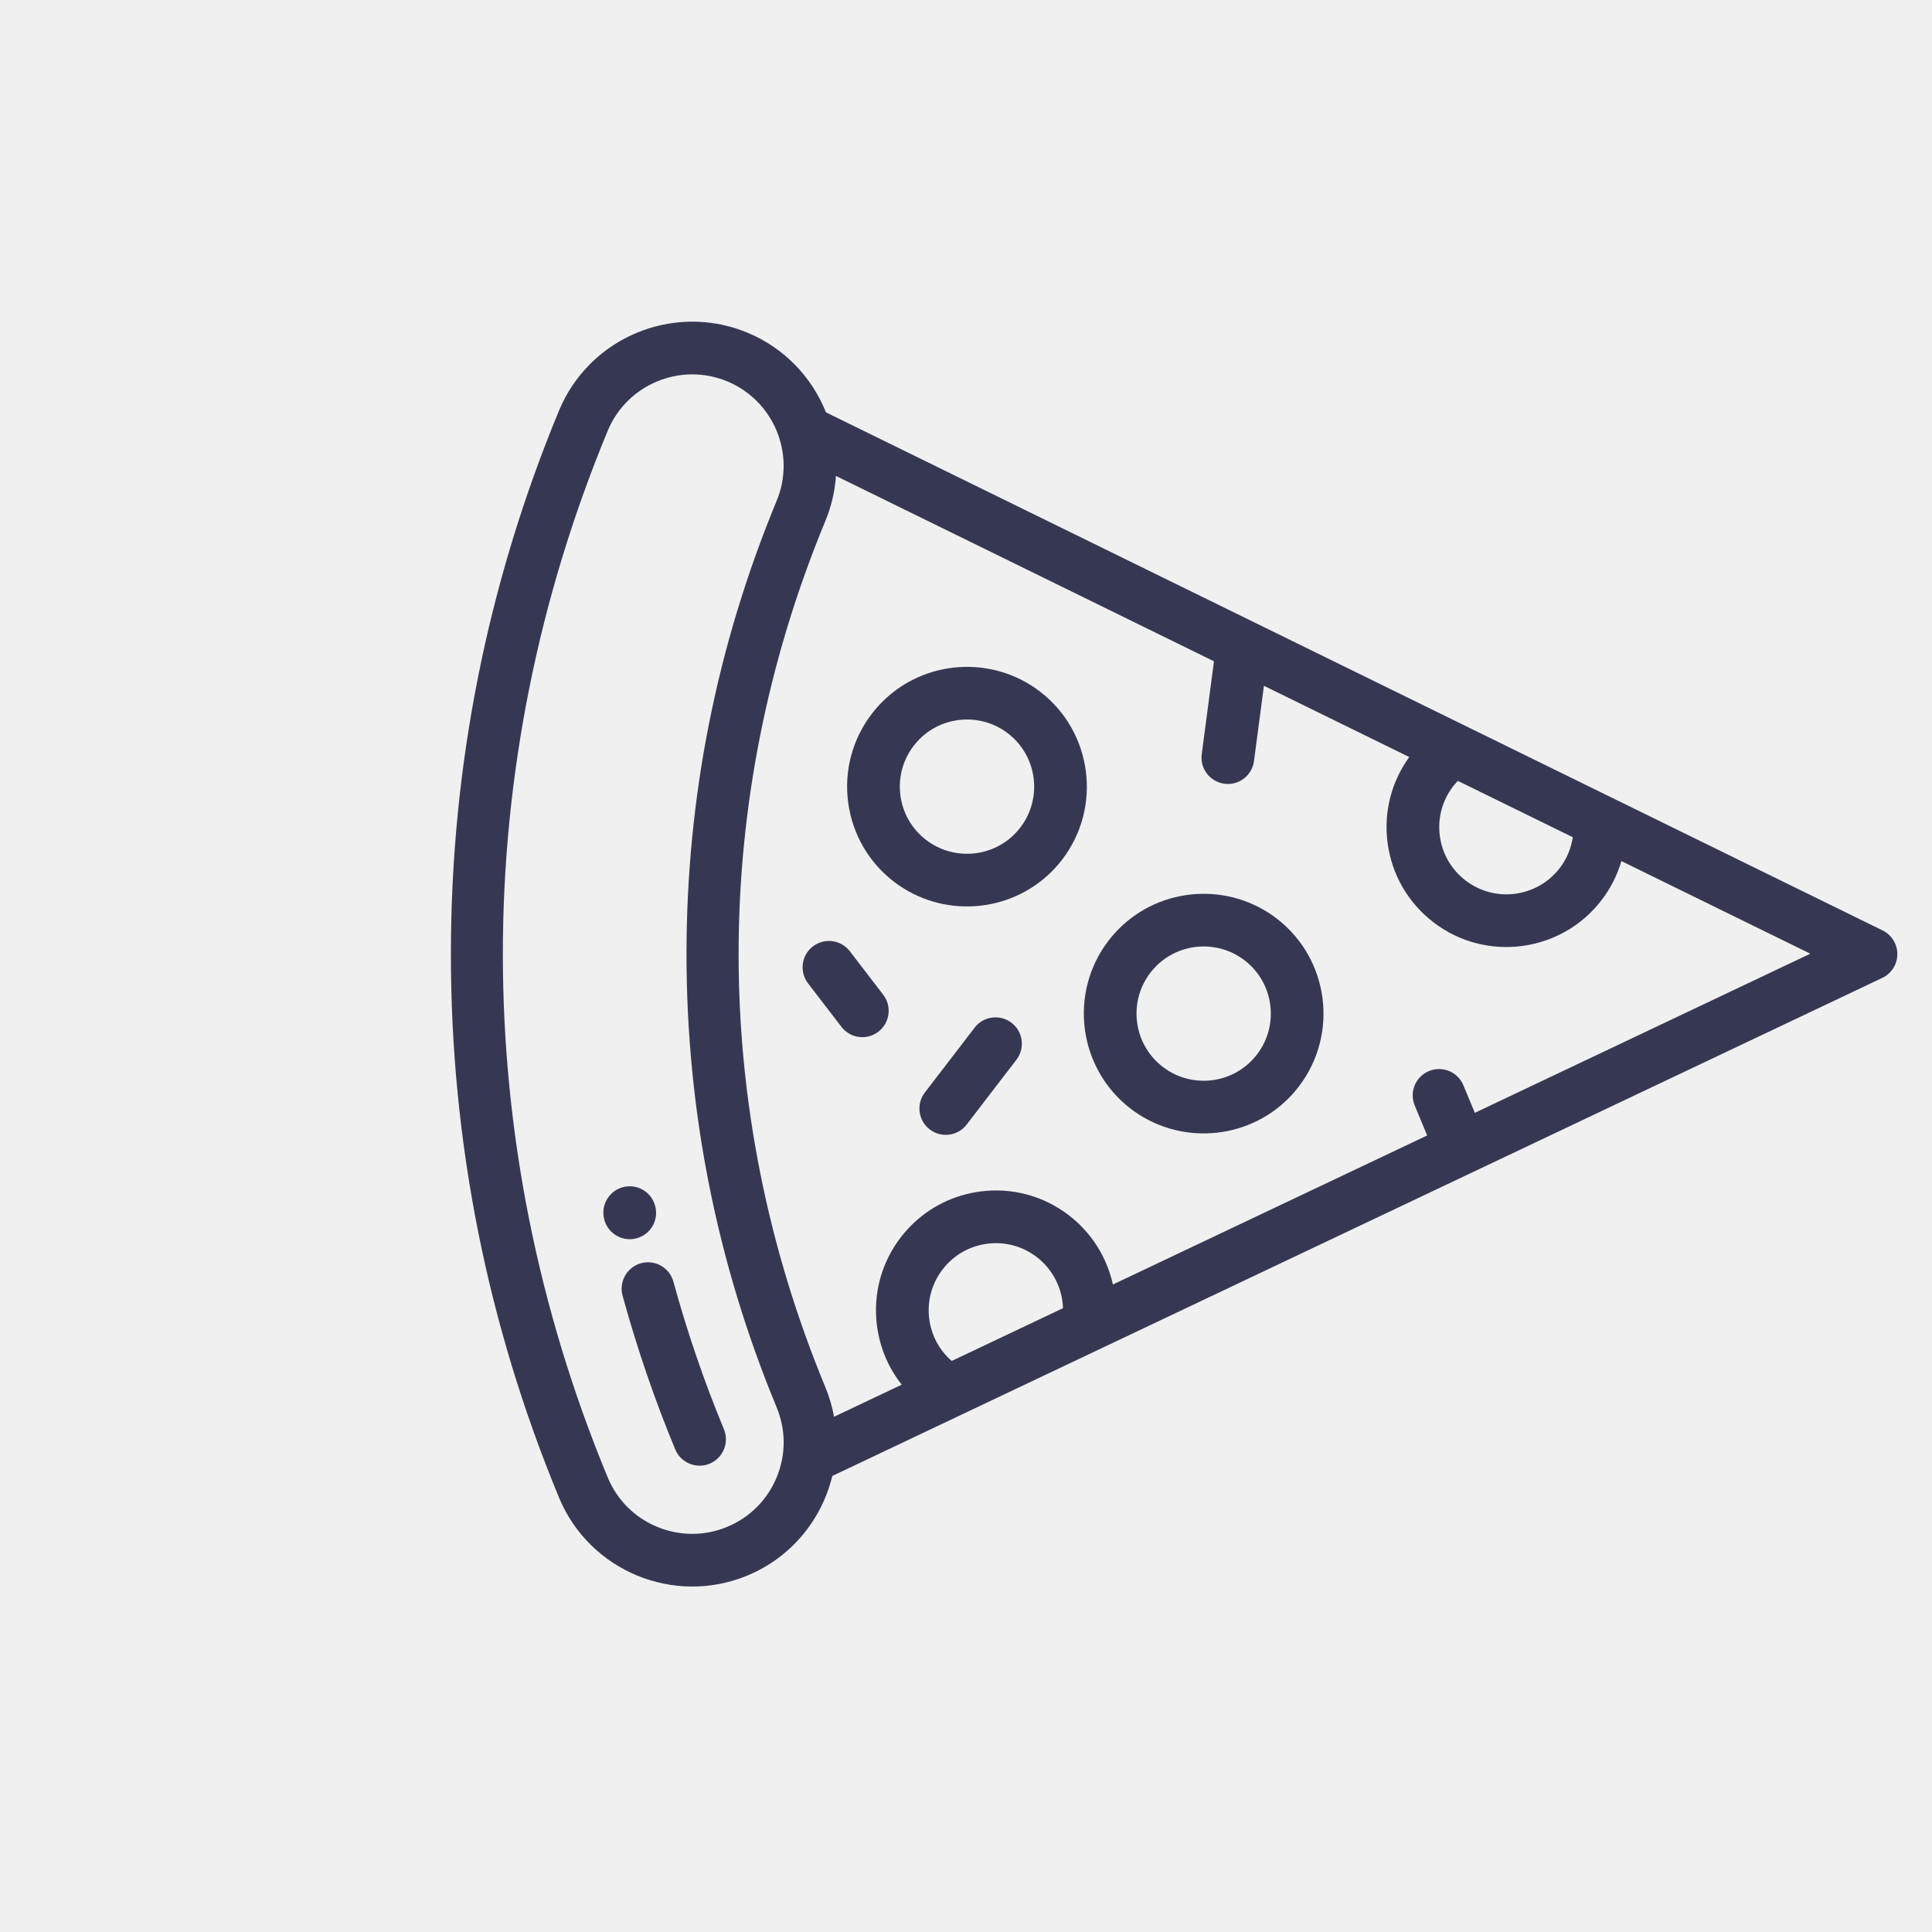
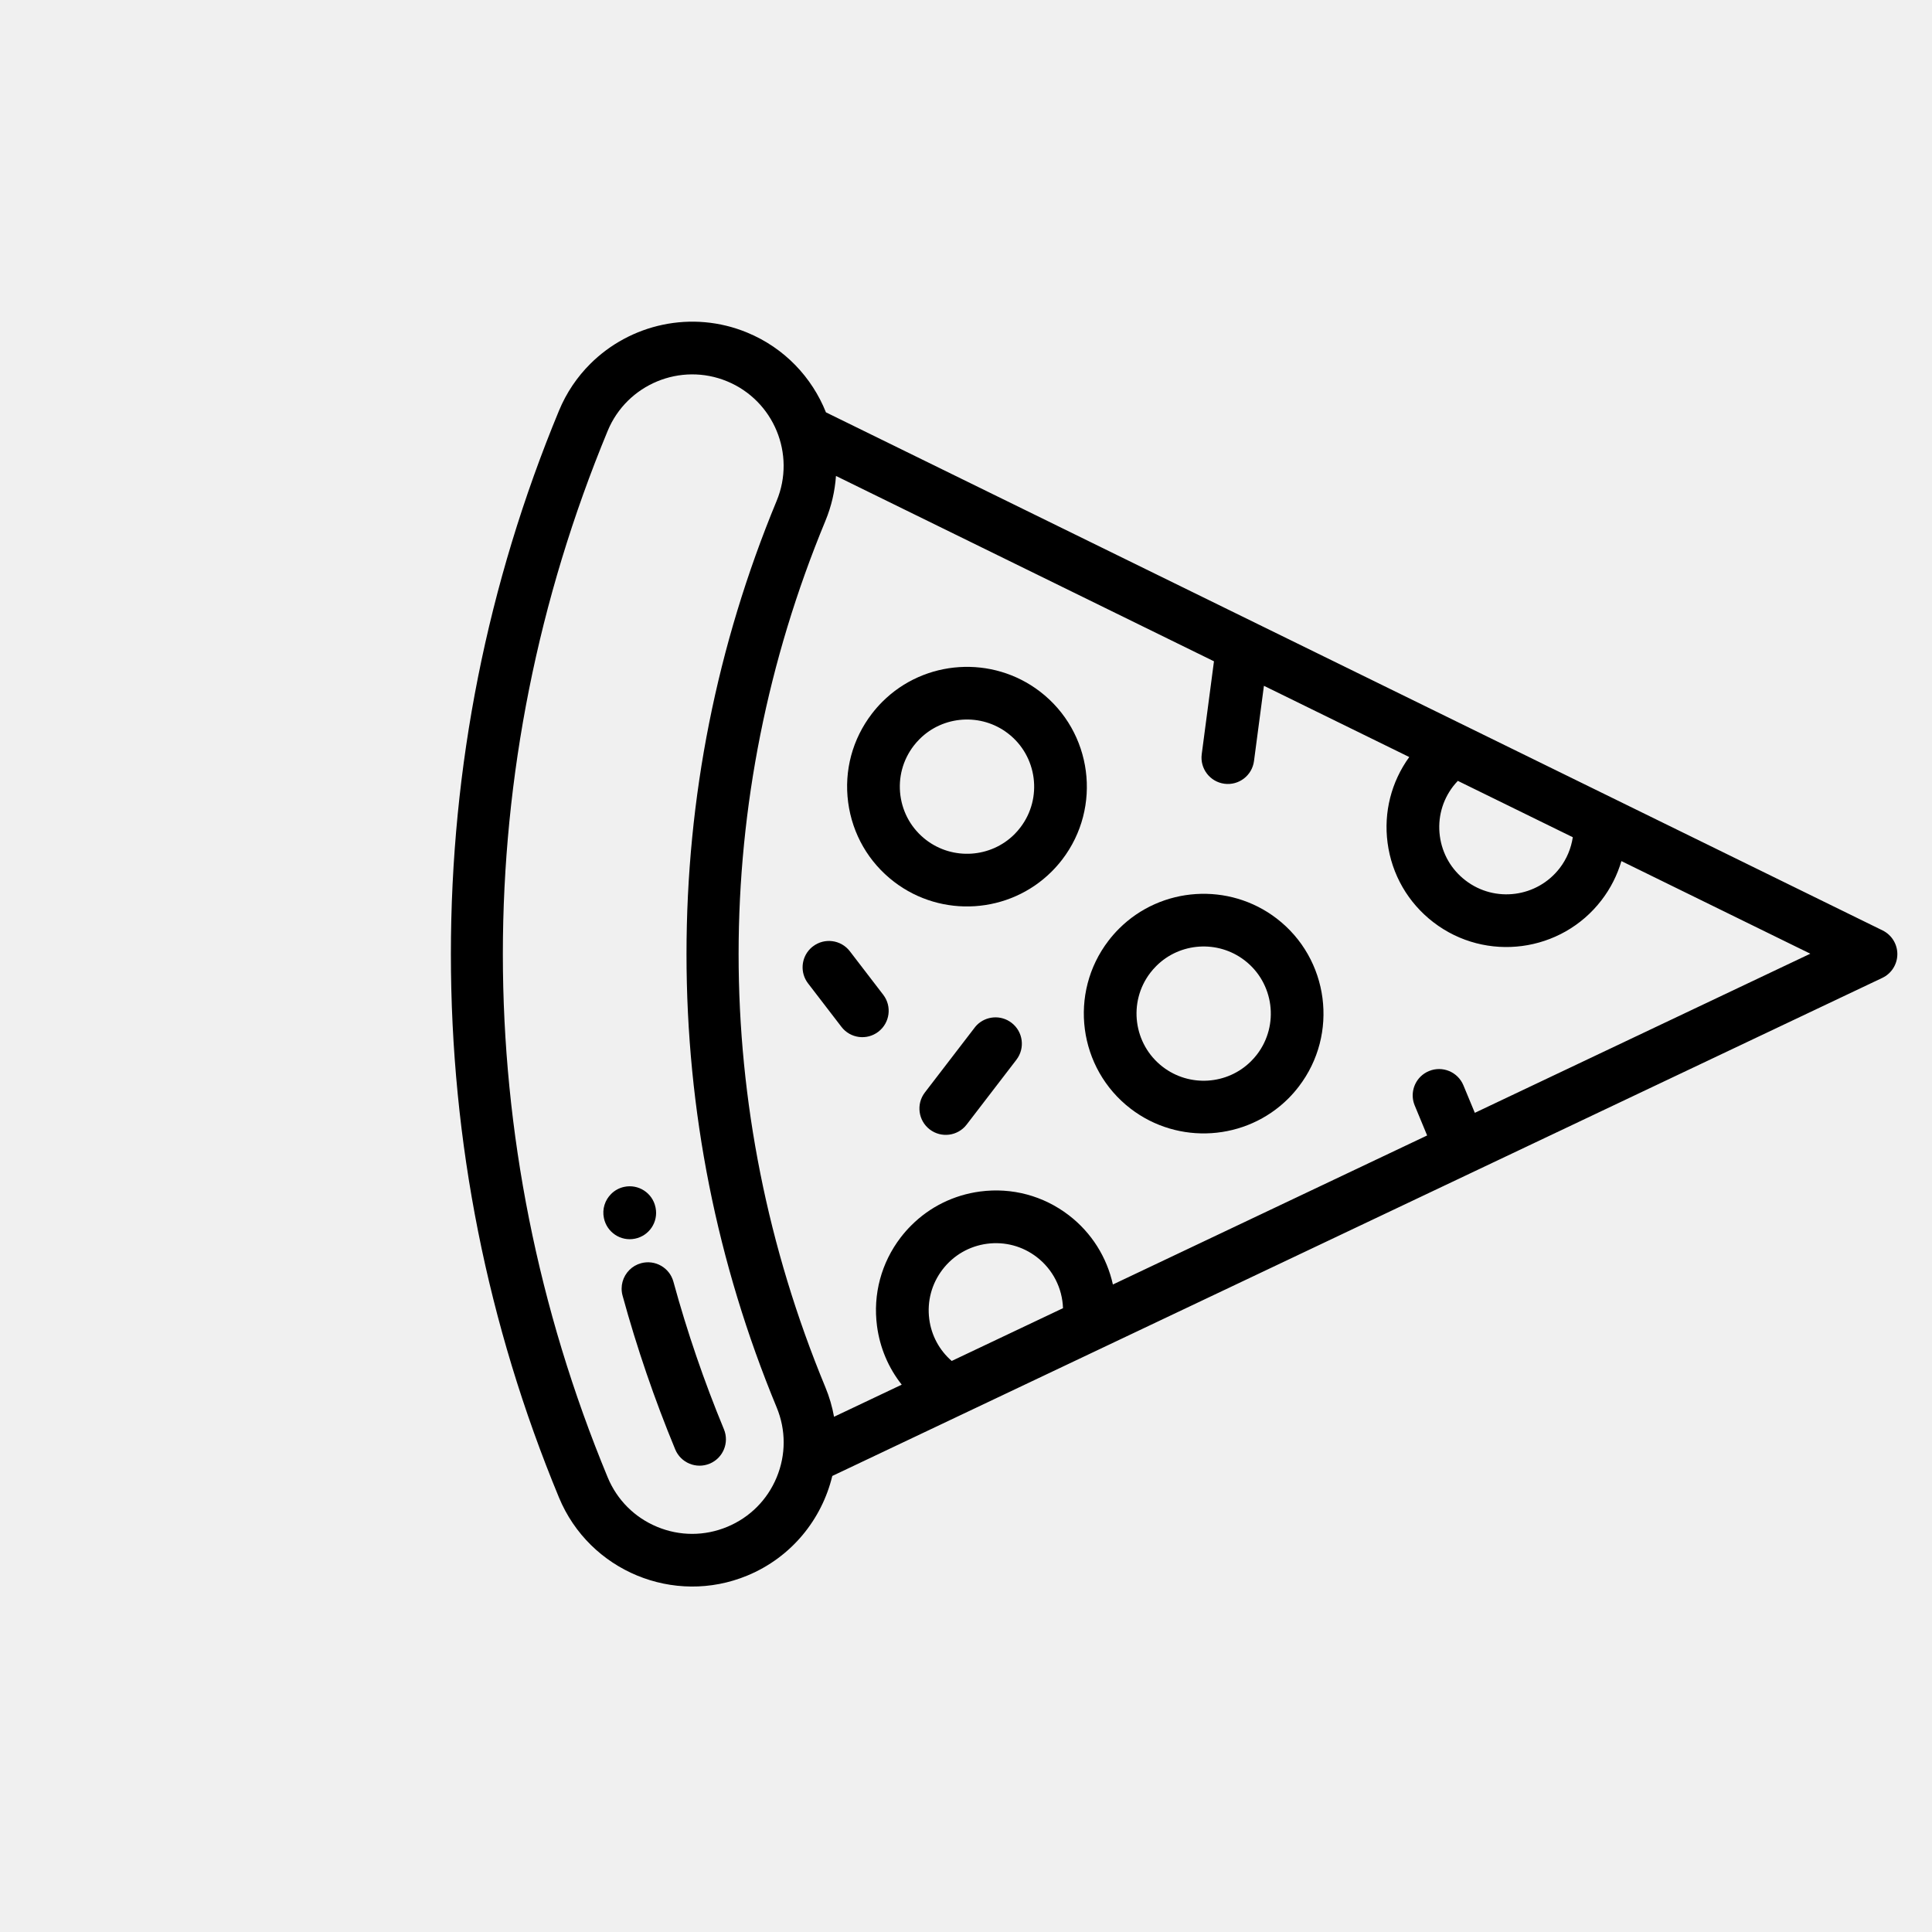
- <svg xmlns="http://www.w3.org/2000/svg" width="63" height="63" viewBox="0 0 63 63" fill="none">
+ <svg xmlns="http://www.w3.org/2000/svg" width="63" height="63" viewBox="0 0 63 63">
  <g clip-path="url(#clip0_0_172)">
-     <path d="M61.87 31.117C61.868 31.447 61.677 31.747 61.379 31.888L27.14 48.129C26.799 49.542 25.813 50.779 24.37 51.377C21.975 52.369 19.22 51.228 18.228 48.833C15.889 43.186 14.703 37.224 14.703 31.112C14.703 25 15.889 19.038 18.228 13.391C18.471 12.804 18.82 12.293 19.243 11.87C20.548 10.565 22.562 10.098 24.37 10.847C25.587 11.351 26.479 12.31 26.933 13.446L61.389 30.34C61.685 30.485 61.872 30.788 61.87 31.117ZM31.034 44.379L34.663 42.658C34.642 42.01 34.334 41.396 33.807 40.991C33.343 40.635 32.768 40.481 32.188 40.557C31.608 40.634 31.093 40.931 30.736 41.396C30.38 41.86 30.226 42.435 30.302 43.015C30.372 43.549 30.631 44.029 31.034 44.379ZM23.712 12.435C22.193 11.806 20.445 12.53 19.816 14.049C15.258 25.052 15.258 37.172 19.816 48.175C20.121 48.911 20.694 49.484 21.43 49.789C22.166 50.094 22.976 50.094 23.712 49.789C24.448 49.484 25.021 48.911 25.326 48.175C25.631 47.439 25.631 46.629 25.326 45.893C23.375 41.183 22.386 36.21 22.386 31.112C22.386 26.014 23.375 21.041 25.326 16.331C25.956 14.812 25.232 13.064 23.712 12.435ZM47.538 25.463C47.485 25.52 47.433 25.578 47.385 25.64C47.029 26.104 46.875 26.679 46.951 27.259C47.028 27.84 47.325 28.355 47.79 28.711C48.748 29.447 50.125 29.265 50.861 28.307C51.088 28.011 51.232 27.665 51.287 27.301L47.538 25.463ZM52.872 28.079C52.737 28.536 52.52 28.969 52.224 29.353C50.913 31.064 48.453 31.387 46.743 30.075C45.915 29.439 45.384 28.519 45.247 27.484C45.116 26.487 45.367 25.498 45.954 24.686L41.215 22.363L40.891 24.817C40.829 25.288 40.398 25.619 39.927 25.557C39.456 25.495 39.125 25.064 39.187 24.593L39.586 21.564L27.26 15.52C27.225 16.013 27.113 16.508 26.914 16.988C23.142 26.096 23.142 36.127 26.914 45.235C27.046 45.552 27.138 45.875 27.197 46.199L29.404 45.152C28.971 44.605 28.692 43.949 28.598 43.239C28.462 42.204 28.737 41.178 29.372 40.349C29.479 40.211 29.593 40.08 29.715 39.959C30.319 39.354 31.102 38.967 31.963 38.853C32.999 38.717 34.025 38.992 34.854 39.628C35.597 40.198 36.095 41.003 36.29 41.886L46.537 37.026L46.132 36.048C45.995 35.717 46.08 35.35 46.318 35.111C46.396 35.034 46.489 34.97 46.597 34.926C47.035 34.744 47.538 34.952 47.72 35.391L48.092 36.288L59.032 31.099L52.872 28.079Z" fill="#363853" />
-     <path d="M21.373 39.36C21.374 39.365 21.377 39.378 21.378 39.383C21.471 39.848 21.169 40.299 20.704 40.392C20.24 40.486 19.788 40.184 19.693 39.721C19.63 39.426 19.728 39.133 19.927 38.935C20.039 38.822 20.184 38.739 20.351 38.703C20.815 38.602 21.273 38.897 21.373 39.36Z" fill="#363853" />
-     <path d="M21.959 41.794C22.405 43.425 22.959 45.043 23.606 46.606C23.788 47.044 23.579 47.547 23.141 47.728C22.703 47.91 22.2 47.702 22.018 47.263C21.344 45.635 20.766 43.947 20.301 42.248C20.217 41.939 20.312 41.624 20.523 41.413C20.625 41.31 20.754 41.233 20.903 41.192C21.361 41.067 21.834 41.336 21.959 41.794Z" fill="#363853" />
-     <path d="M42.351 35.432C42.247 35.568 42.133 35.699 42.012 35.82C40.631 37.2 38.421 37.344 36.87 36.154C35.16 34.842 34.836 32.383 36.148 30.673C36.253 30.536 36.367 30.406 36.488 30.285C37.868 28.905 40.079 28.761 41.63 29.951C43.34 31.263 43.663 33.722 42.351 35.432ZM40.584 31.315C39.715 30.648 38.476 30.728 37.704 31.501C37.636 31.569 37.571 31.642 37.512 31.719C36.777 32.677 36.958 34.055 37.917 34.79C38.786 35.457 40.023 35.377 40.796 34.604C40.864 34.536 40.929 34.463 40.988 34.386C41.723 33.428 41.542 32.05 40.584 31.315Z" fill="#363853" />
-     <path d="M34.635 28.032C34.53 28.168 34.416 28.298 34.295 28.419C32.914 29.799 30.704 29.943 29.153 28.753C28.325 28.118 27.794 27.197 27.657 26.162C27.521 25.127 27.796 24.101 28.432 23.272C28.536 23.136 28.651 23.006 28.771 22.885C30.152 21.504 32.362 21.361 33.913 22.551C35.623 23.863 35.947 26.321 34.635 28.032ZM32.867 23.914C31.998 23.247 30.759 23.327 29.987 24.1C29.919 24.168 29.854 24.241 29.795 24.318C29.439 24.783 29.285 25.358 29.361 25.938C29.438 26.518 29.735 27.033 30.2 27.39C31.069 28.056 32.307 27.976 33.08 27.204C33.148 27.136 33.212 27.062 33.271 26.985C34.006 26.027 33.825 24.649 32.867 23.914Z" fill="#363853" />
-     <path d="M33.144 34.557L31.522 36.67C31.234 37.047 30.694 37.118 30.317 36.829C29.941 36.54 29.87 36.001 30.159 35.624L31.781 33.511C31.804 33.48 31.829 33.452 31.855 33.425C32.156 33.125 32.639 33.087 32.985 33.352C33.362 33.641 33.433 34.18 33.144 34.557Z" fill="#363853" />
-     <path d="M27.713 31.02L28.801 32.438C29.09 32.814 29.019 33.354 28.642 33.643C28.266 33.932 27.726 33.861 27.438 33.484L26.349 32.066C26.084 31.72 26.122 31.236 26.422 30.936C26.449 30.909 26.477 30.884 26.508 30.861C26.884 30.572 27.424 30.643 27.713 31.02Z" fill="#363853" />
+     <path d="M61.87 31.117C61.868 31.447 61.677 31.747 61.379 31.888L27.14 48.129C26.799 49.542 25.813 50.779 24.37 51.377C21.975 52.369 19.22 51.228 18.228 48.833C15.889 43.186 14.703 37.224 14.703 31.112C14.703 25 15.889 19.038 18.228 13.391C18.471 12.804 18.82 12.293 19.243 11.87C20.548 10.565 22.562 10.098 24.37 10.847C25.587 11.351 26.479 12.31 26.933 13.446L61.389 30.34C61.685 30.485 61.872 30.788 61.87 31.117ZM31.034 44.379L34.663 42.658C34.642 42.01 34.334 41.396 33.807 40.991C33.343 40.635 32.768 40.481 32.188 40.557C31.608 40.634 31.093 40.931 30.736 41.396C30.38 41.86 30.226 42.435 30.302 43.015C30.372 43.549 30.631 44.029 31.034 44.379ZM23.712 12.435C22.193 11.806 20.445 12.53 19.816 14.049C15.258 25.052 15.258 37.172 19.816 48.175C20.121 48.911 20.694 49.484 21.43 49.789C22.166 50.094 22.976 50.094 23.712 49.789C24.448 49.484 25.021 48.911 25.326 48.175C25.631 47.439 25.631 46.629 25.326 45.893C23.375 41.183 22.386 36.21 22.386 31.112C22.386 26.014 23.375 21.041 25.326 16.331C25.956 14.812 25.232 13.064 23.712 12.435ZM47.538 25.463C47.485 25.52 47.433 25.578 47.385 25.64C47.029 26.104 46.875 26.679 46.951 27.259C47.028 27.84 47.325 28.355 47.79 28.711C48.748 29.447 50.125 29.265 50.861 28.307C51.088 28.011 51.232 27.665 51.287 27.301L47.538 25.463ZM52.872 28.079C52.737 28.536 52.52 28.969 52.224 29.353C50.913 31.064 48.453 31.387 46.743 30.075C45.915 29.439 45.384 28.519 45.247 27.484C45.116 26.487 45.367 25.498 45.954 24.686L41.215 22.363L40.891 24.817C40.829 25.288 40.398 25.619 39.927 25.557C39.456 25.495 39.125 25.064 39.187 24.593L39.586 21.564L27.26 15.52C27.225 16.013 27.113 16.508 26.914 16.988C23.142 26.096 23.142 36.127 26.914 45.235C27.046 45.552 27.138 45.875 27.197 46.199L29.404 45.152C28.971 44.605 28.692 43.949 28.598 43.239C28.462 42.204 28.737 41.178 29.372 40.349C29.479 40.211 29.593 40.08 29.715 39.959C30.319 39.354 31.102 38.967 31.963 38.853C32.999 38.717 34.025 38.992 34.854 39.628C35.597 40.198 36.095 41.003 36.29 41.886L46.537 37.026L46.132 36.048C45.995 35.717 46.08 35.35 46.318 35.111C46.396 35.034 46.489 34.97 46.597 34.926C47.035 34.744 47.538 34.952 47.72 35.391L48.092 36.288L59.032 31.099L52.872 28.079Z" />
+     <path d="M21.373 39.36C21.374 39.365 21.377 39.378 21.378 39.383C21.471 39.848 21.169 40.299 20.704 40.392C20.24 40.486 19.788 40.184 19.693 39.721C19.63 39.426 19.728 39.133 19.927 38.935C20.039 38.822 20.184 38.739 20.351 38.703C20.815 38.602 21.273 38.897 21.373 39.36Z" />
+     <path d="M21.959 41.794C22.405 43.425 22.959 45.043 23.606 46.606C23.788 47.044 23.579 47.547 23.141 47.728C22.703 47.91 22.2 47.702 22.018 47.263C21.344 45.635 20.766 43.947 20.301 42.248C20.217 41.939 20.312 41.624 20.523 41.413C20.625 41.31 20.754 41.233 20.903 41.192C21.361 41.067 21.834 41.336 21.959 41.794Z" />
+     <path d="M42.351 35.432C42.247 35.568 42.133 35.699 42.012 35.82C40.631 37.2 38.421 37.344 36.87 36.154C35.16 34.842 34.836 32.383 36.148 30.673C36.253 30.536 36.367 30.406 36.488 30.285C37.868 28.905 40.079 28.761 41.63 29.951C43.34 31.263 43.663 33.722 42.351 35.432ZM40.584 31.315C39.715 30.648 38.476 30.728 37.704 31.501C37.636 31.569 37.571 31.642 37.512 31.719C36.777 32.677 36.958 34.055 37.917 34.79C38.786 35.457 40.023 35.377 40.796 34.604C40.864 34.536 40.929 34.463 40.988 34.386C41.723 33.428 41.542 32.05 40.584 31.315Z" />
+     <path d="M34.635 28.032C34.53 28.168 34.416 28.298 34.295 28.419C32.914 29.799 30.704 29.943 29.153 28.753C28.325 28.118 27.794 27.197 27.657 26.162C27.521 25.127 27.796 24.101 28.432 23.272C28.536 23.136 28.651 23.006 28.771 22.885C30.152 21.504 32.362 21.361 33.913 22.551C35.623 23.863 35.947 26.321 34.635 28.032ZM32.867 23.914C31.998 23.247 30.759 23.327 29.987 24.1C29.919 24.168 29.854 24.241 29.795 24.318C29.439 24.783 29.285 25.358 29.361 25.938C29.438 26.518 29.735 27.033 30.2 27.39C31.069 28.056 32.307 27.976 33.08 27.204C33.148 27.136 33.212 27.062 33.271 26.985C34.006 26.027 33.825 24.649 32.867 23.914Z" />
+     <path d="M33.144 34.557L31.522 36.67C31.234 37.047 30.694 37.118 30.317 36.829C29.941 36.54 29.87 36.001 30.159 35.624L31.781 33.511C31.804 33.48 31.829 33.452 31.855 33.425C32.156 33.125 32.639 33.087 32.985 33.352C33.362 33.641 33.433 34.18 33.144 34.557Z" />
+     <path d="M27.713 31.02L28.801 32.438C29.09 32.814 29.019 33.354 28.642 33.643C28.266 33.932 27.726 33.861 27.438 33.484L26.349 32.066C26.084 31.72 26.122 31.236 26.422 30.936C26.449 30.909 26.477 30.884 26.508 30.861C26.884 30.572 27.424 30.643 27.713 31.02Z" />
  </g>
  <defs>
    <clipPath id="clip0_0_172">
-       <rect width="44" height="44" fill="white" transform="matrix(0.707107 -0.707107 -0.707107 -0.707107 31.1128 62.2253)" />
+       <rect width="44" height="44" transform="matrix(0.707107 -0.707107 -0.707107 -0.707107 31.1128 62.2253)" />
    </clipPath>
  </defs>
</svg>
